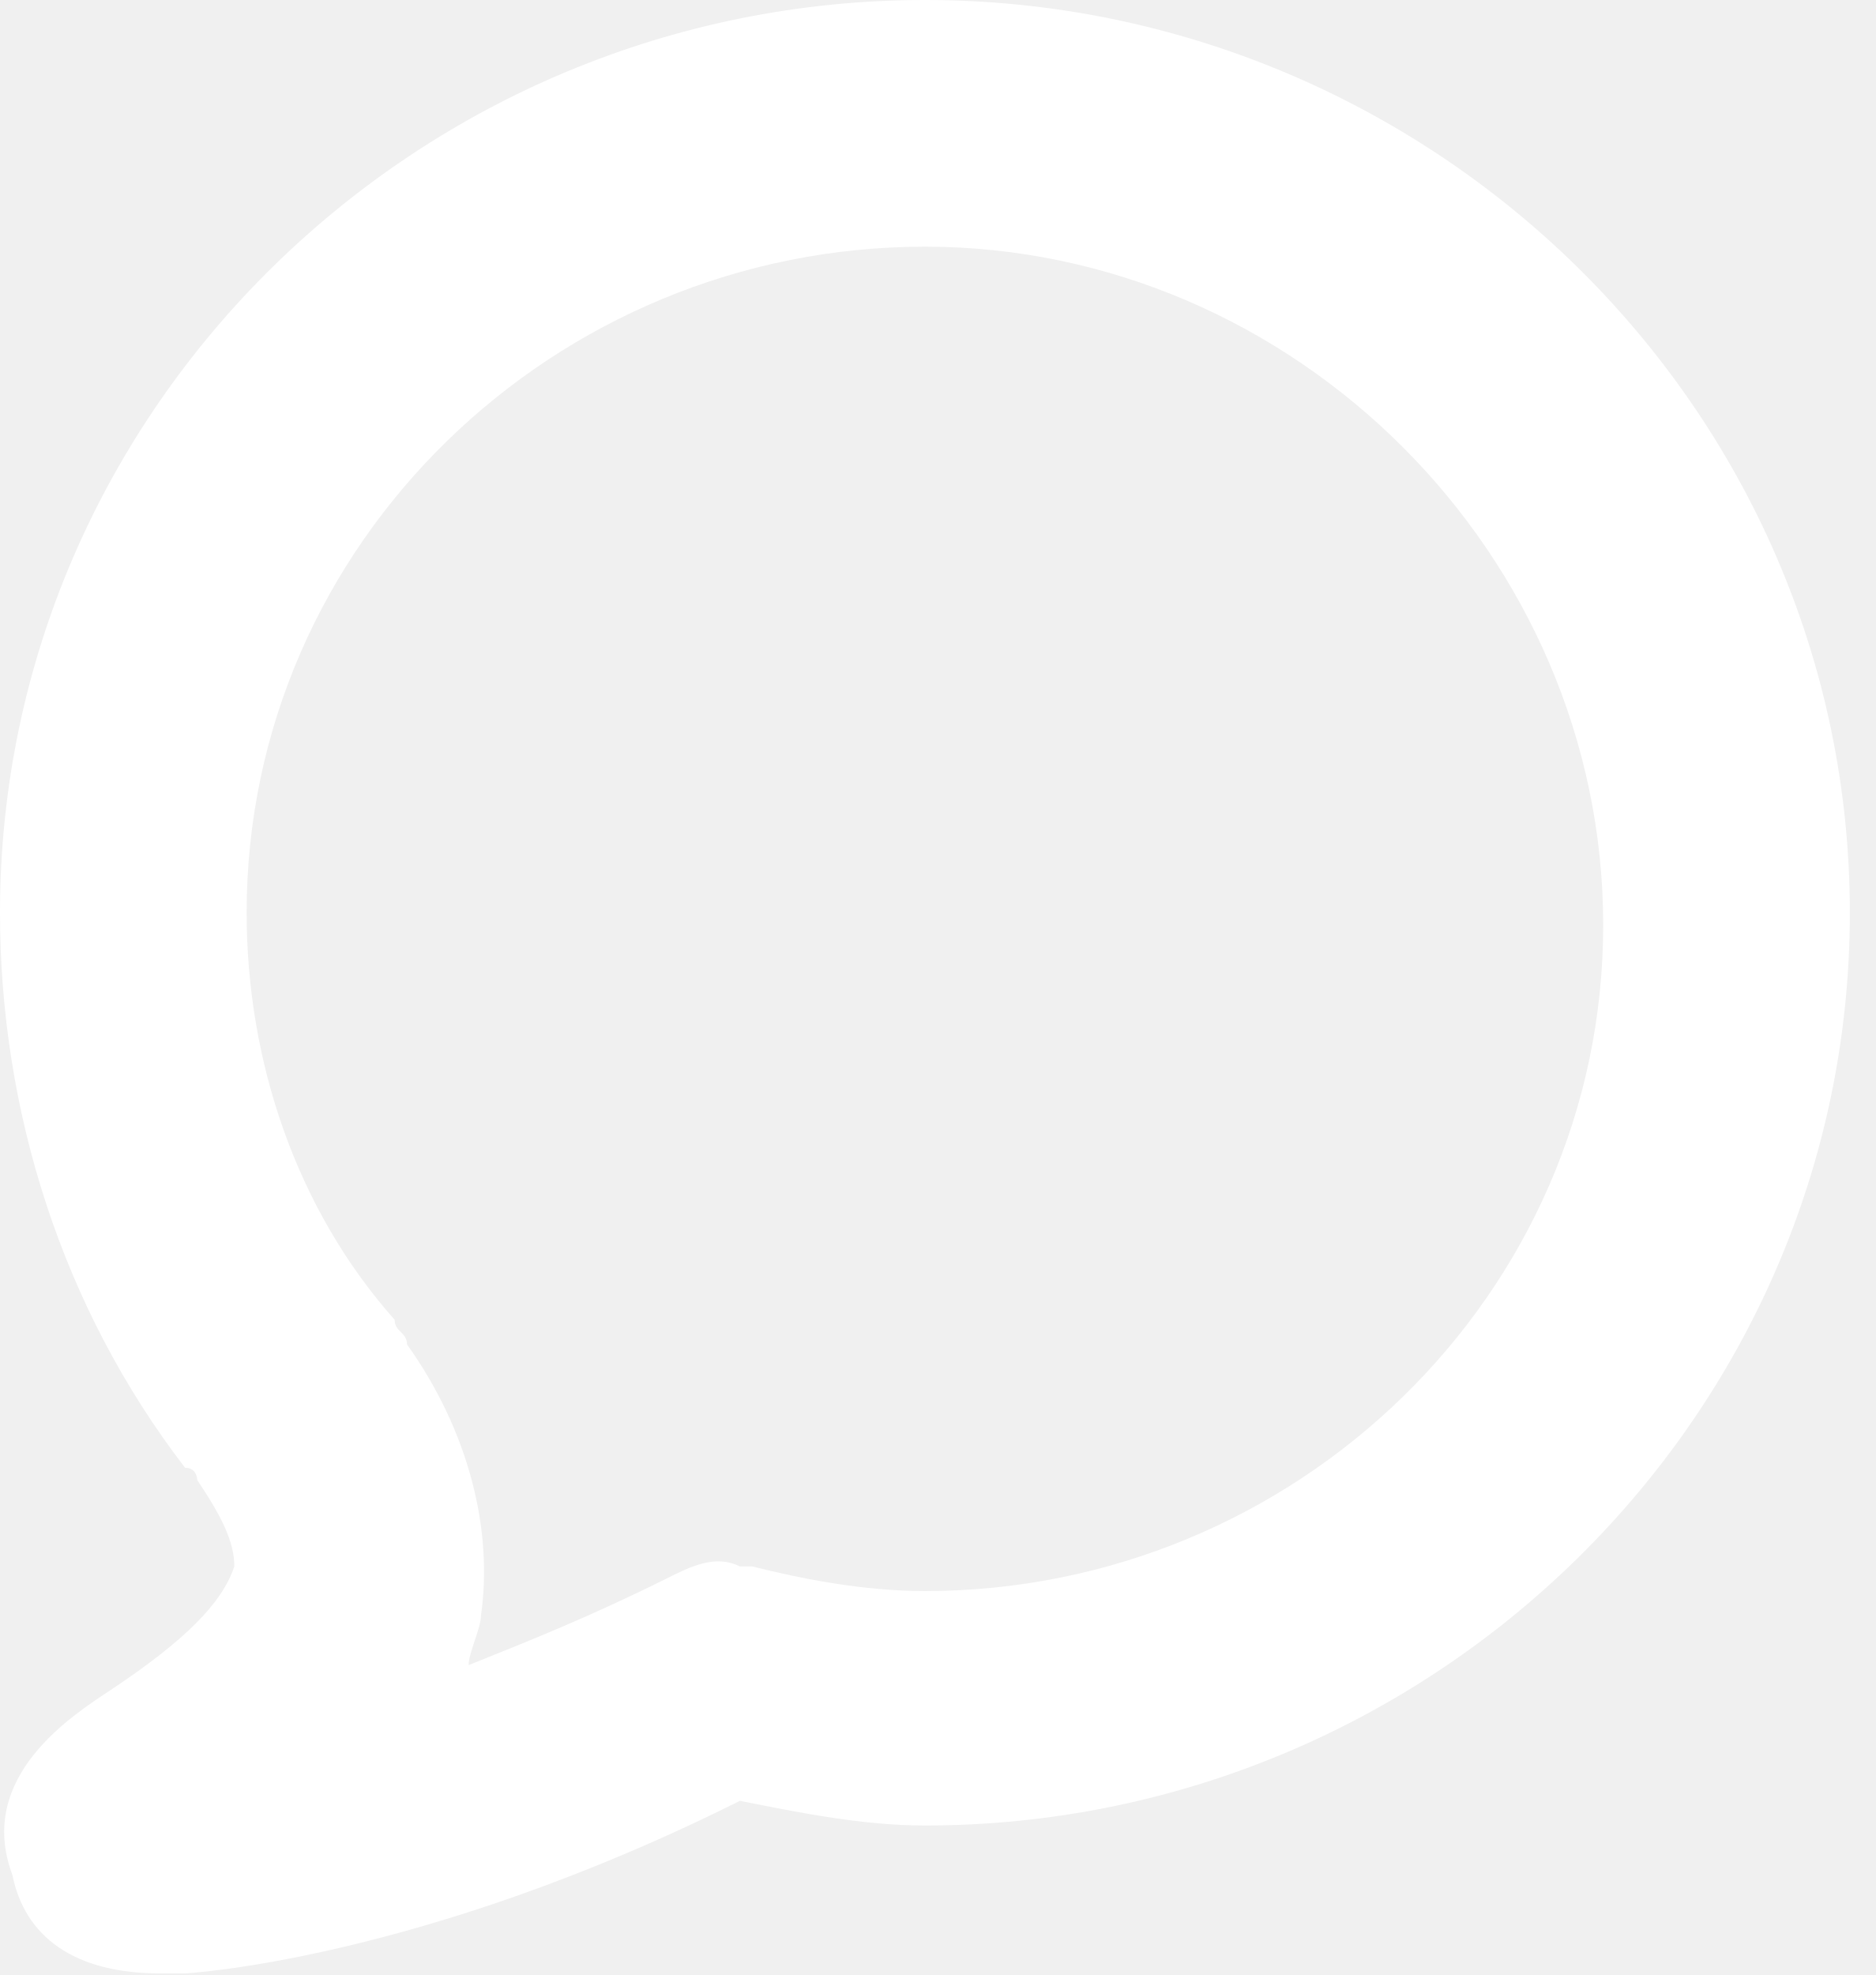
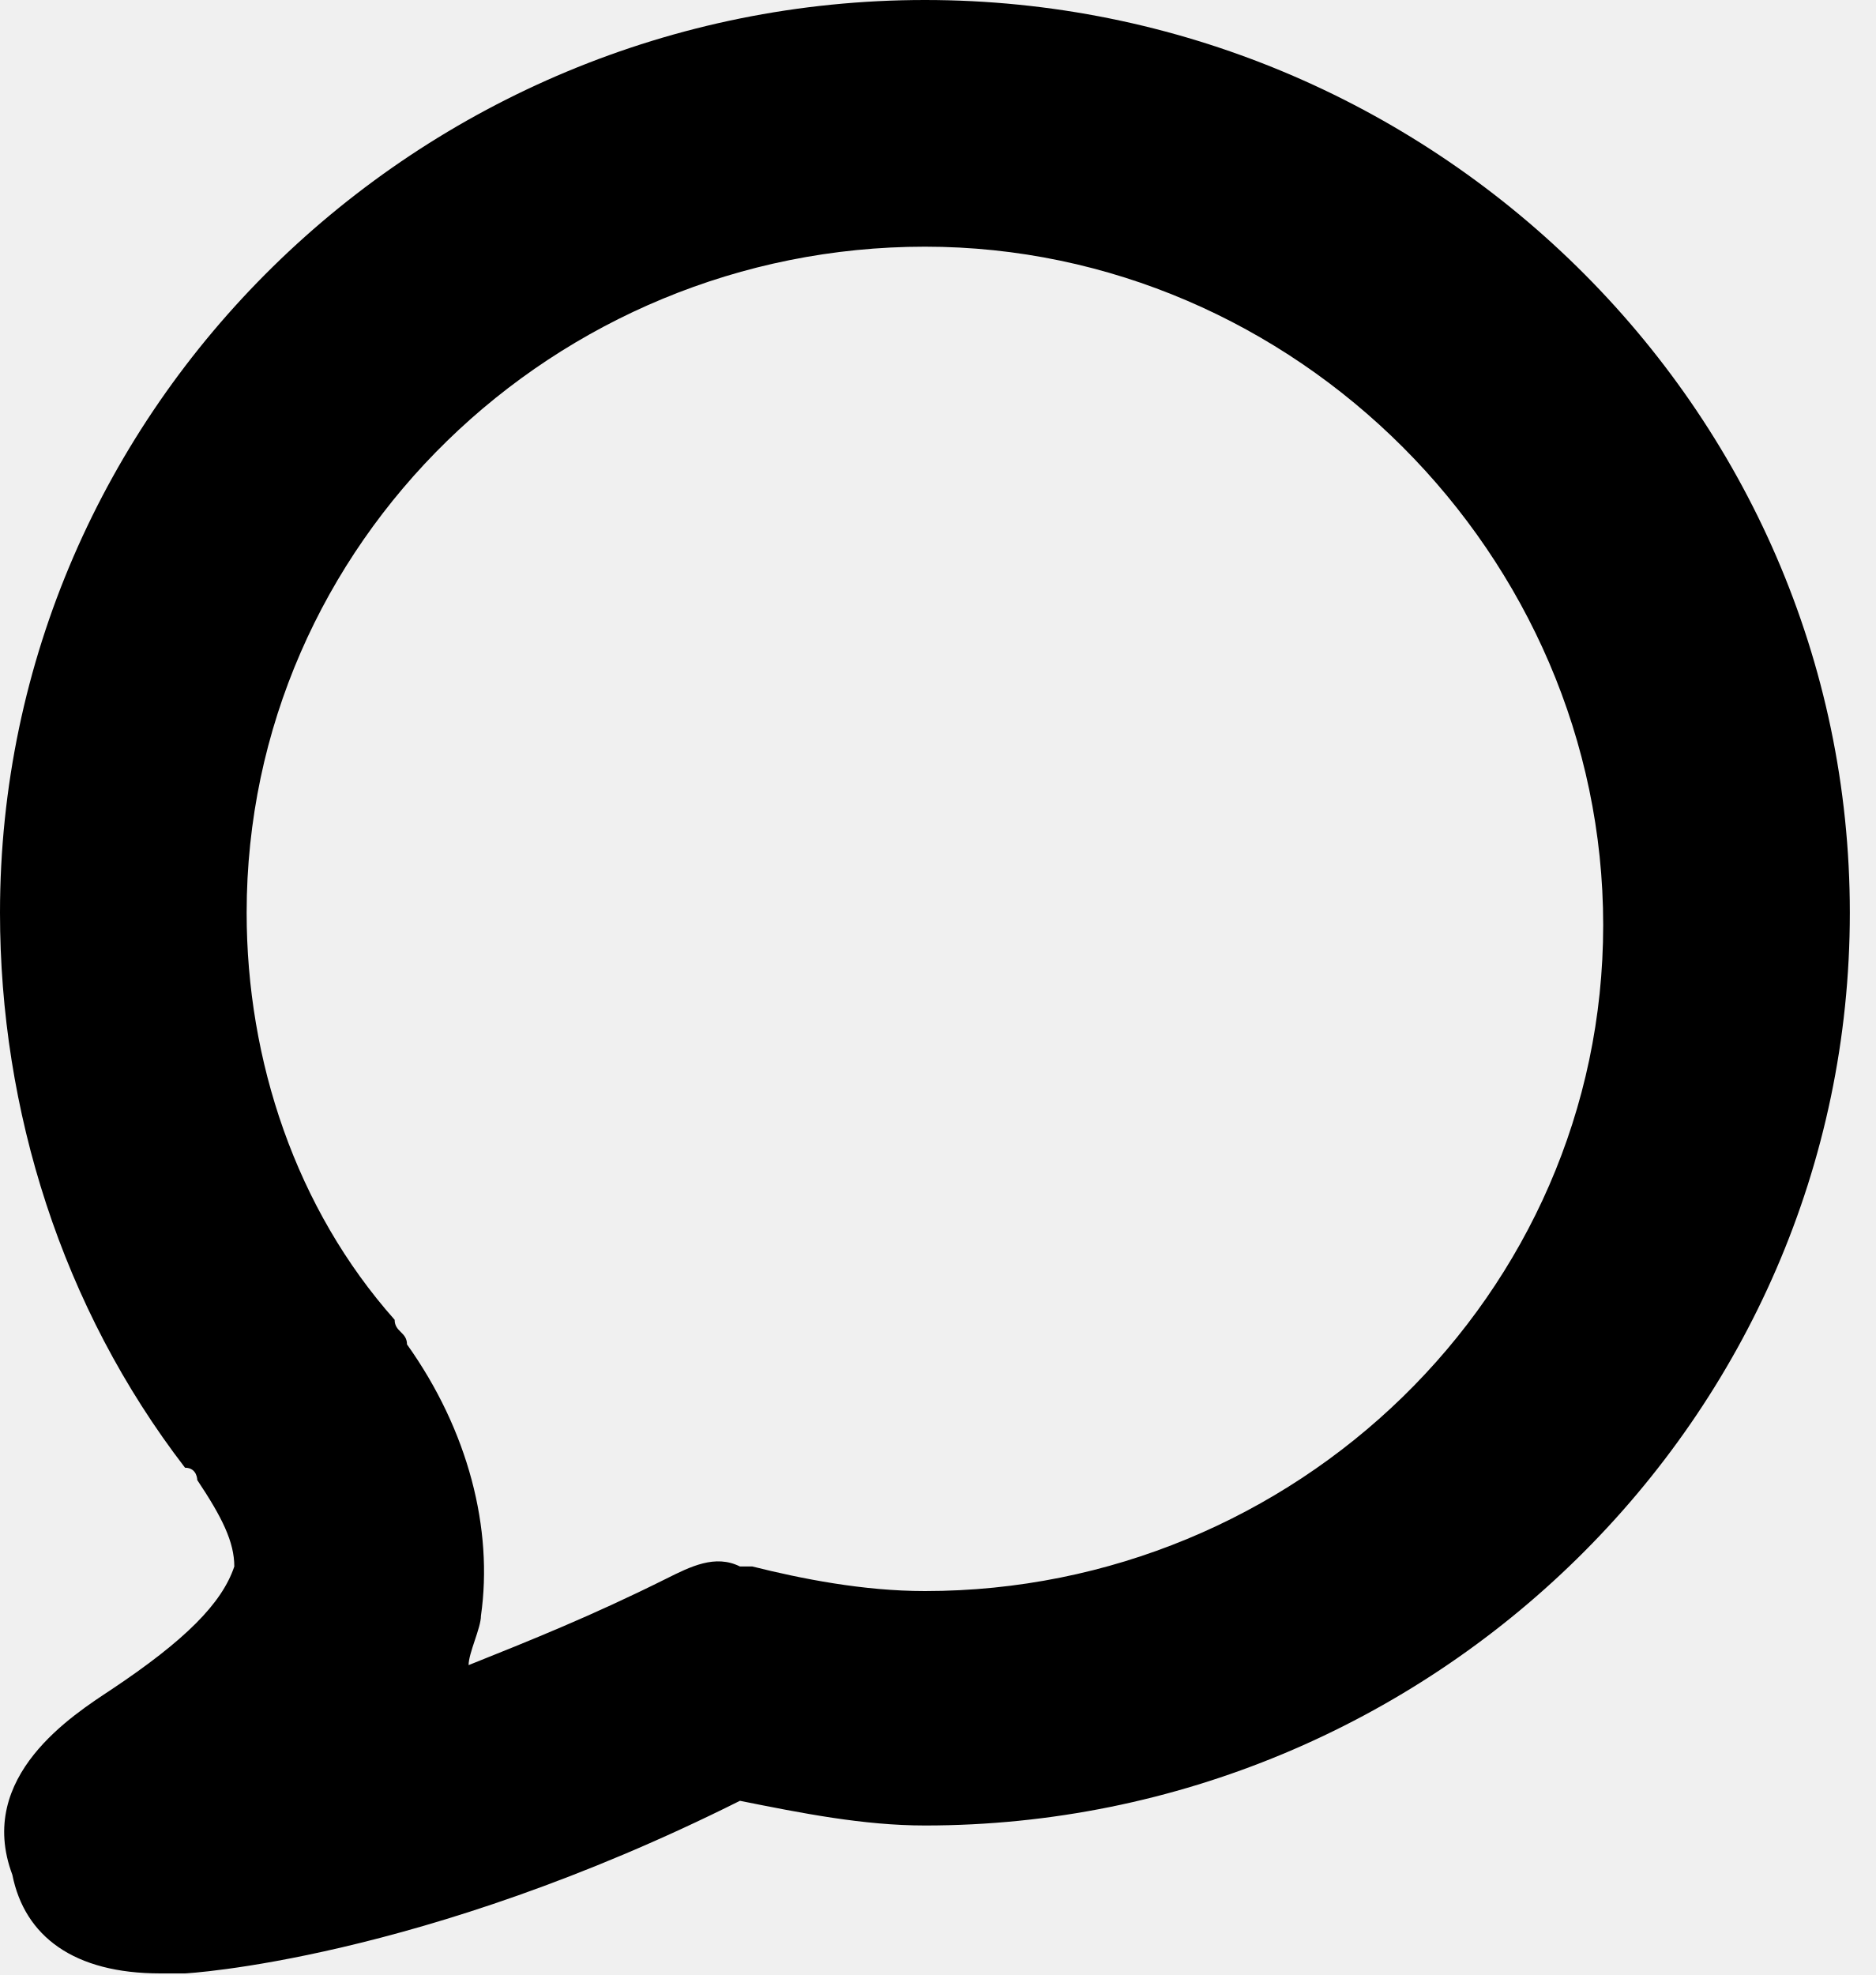
<svg xmlns="http://www.w3.org/2000/svg" width="19" height="20" viewBox="0 0 19 20" fill="none">
-   <path d="M1.624 19.984C0.749 19.984 0.25 19.61 0.125 18.985C-0.25 17.986 0.749 17.361 1.124 17.112C1.874 16.612 2.248 16.237 2.373 15.863C2.373 15.613 2.248 15.363 1.998 14.988C1.998 14.988 1.998 14.863 1.874 14.863C0.625 13.24 0 11.241 0 9.243C0 4.122 4.247 0 9.368 0C14.489 0 18.735 4.122 18.735 9.243C18.735 14.364 14.489 18.486 9.368 18.486C8.743 18.486 8.119 18.361 7.494 18.236C4.247 19.86 1.874 19.984 1.874 19.984C1.749 19.984 1.749 19.984 1.624 19.984ZM4.122 13.614C4.746 14.489 4.996 15.488 4.871 16.362C4.871 16.487 4.746 16.737 4.746 16.862C5.371 16.612 5.995 16.362 6.745 15.988C6.995 15.863 7.244 15.738 7.494 15.863H7.619C8.119 15.988 8.743 16.112 9.368 16.112C13.115 16.112 16.237 13.115 16.237 9.368C16.237 5.621 13.115 2.498 9.368 2.498C5.621 2.498 2.498 5.496 2.498 9.243C2.498 10.742 2.998 12.24 3.997 13.365C3.997 13.489 4.122 13.489 4.122 13.614Z" fill="white" />
+   <path d="M1.624 19.984C0.749 19.984 0.25 19.61 0.125 18.985C-0.25 17.986 0.749 17.361 1.124 17.112C1.874 16.612 2.248 16.237 2.373 15.863C2.373 15.613 2.248 15.363 1.998 14.988C1.998 14.988 1.998 14.863 1.874 14.863C0.625 13.24 0 11.241 0 9.243C0 4.122 4.247 0 9.368 0C14.489 0 18.735 4.122 18.735 9.243C18.735 14.364 14.489 18.486 9.368 18.486C8.743 18.486 8.119 18.361 7.494 18.236C4.247 19.86 1.874 19.984 1.874 19.984C1.749 19.984 1.749 19.984 1.624 19.984ZM4.122 13.614C4.746 14.489 4.996 15.488 4.871 16.362C4.871 16.487 4.746 16.737 4.746 16.862C5.371 16.612 5.995 16.362 6.745 15.988C6.995 15.863 7.244 15.738 7.494 15.863H7.619C8.119 15.988 8.743 16.112 9.368 16.112C13.115 16.112 16.237 13.115 16.237 9.368C16.237 5.621 13.115 2.498 9.368 2.498C5.621 2.498 2.498 5.496 2.498 9.243C2.498 10.742 2.998 12.24 3.997 13.365C3.997 13.489 4.122 13.489 4.122 13.614Z" fill="currentColor" />
</svg>
